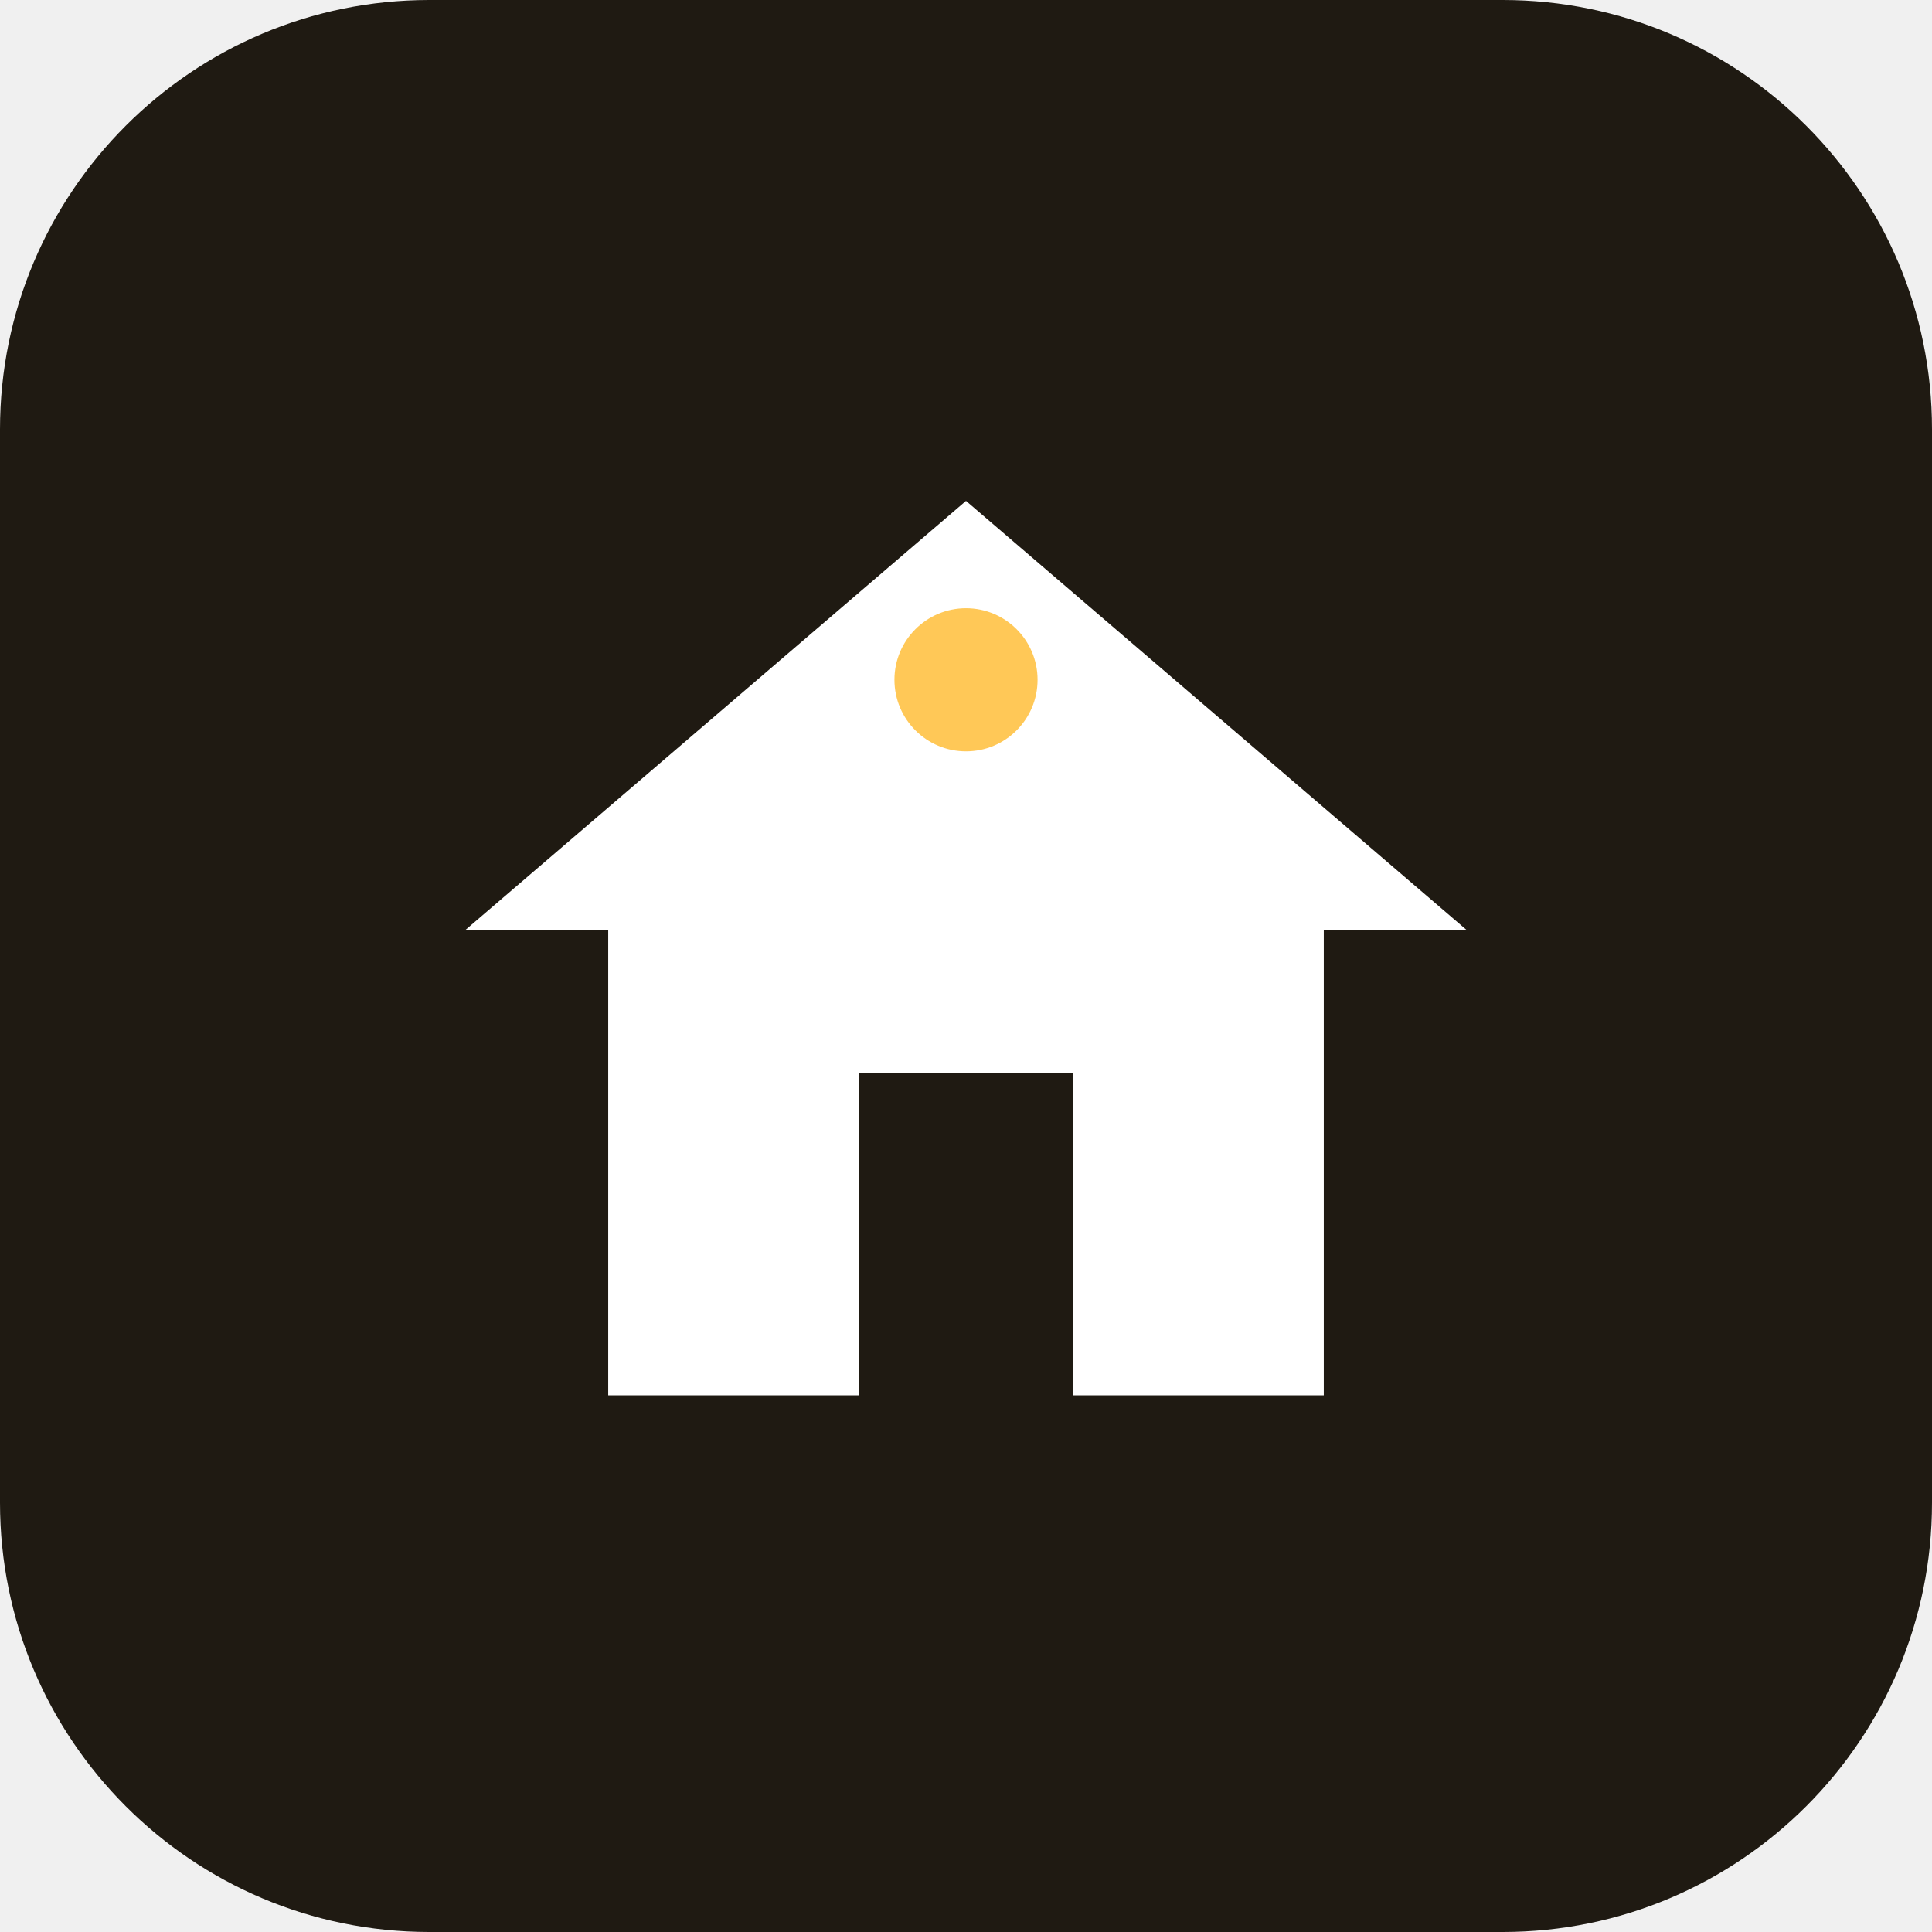
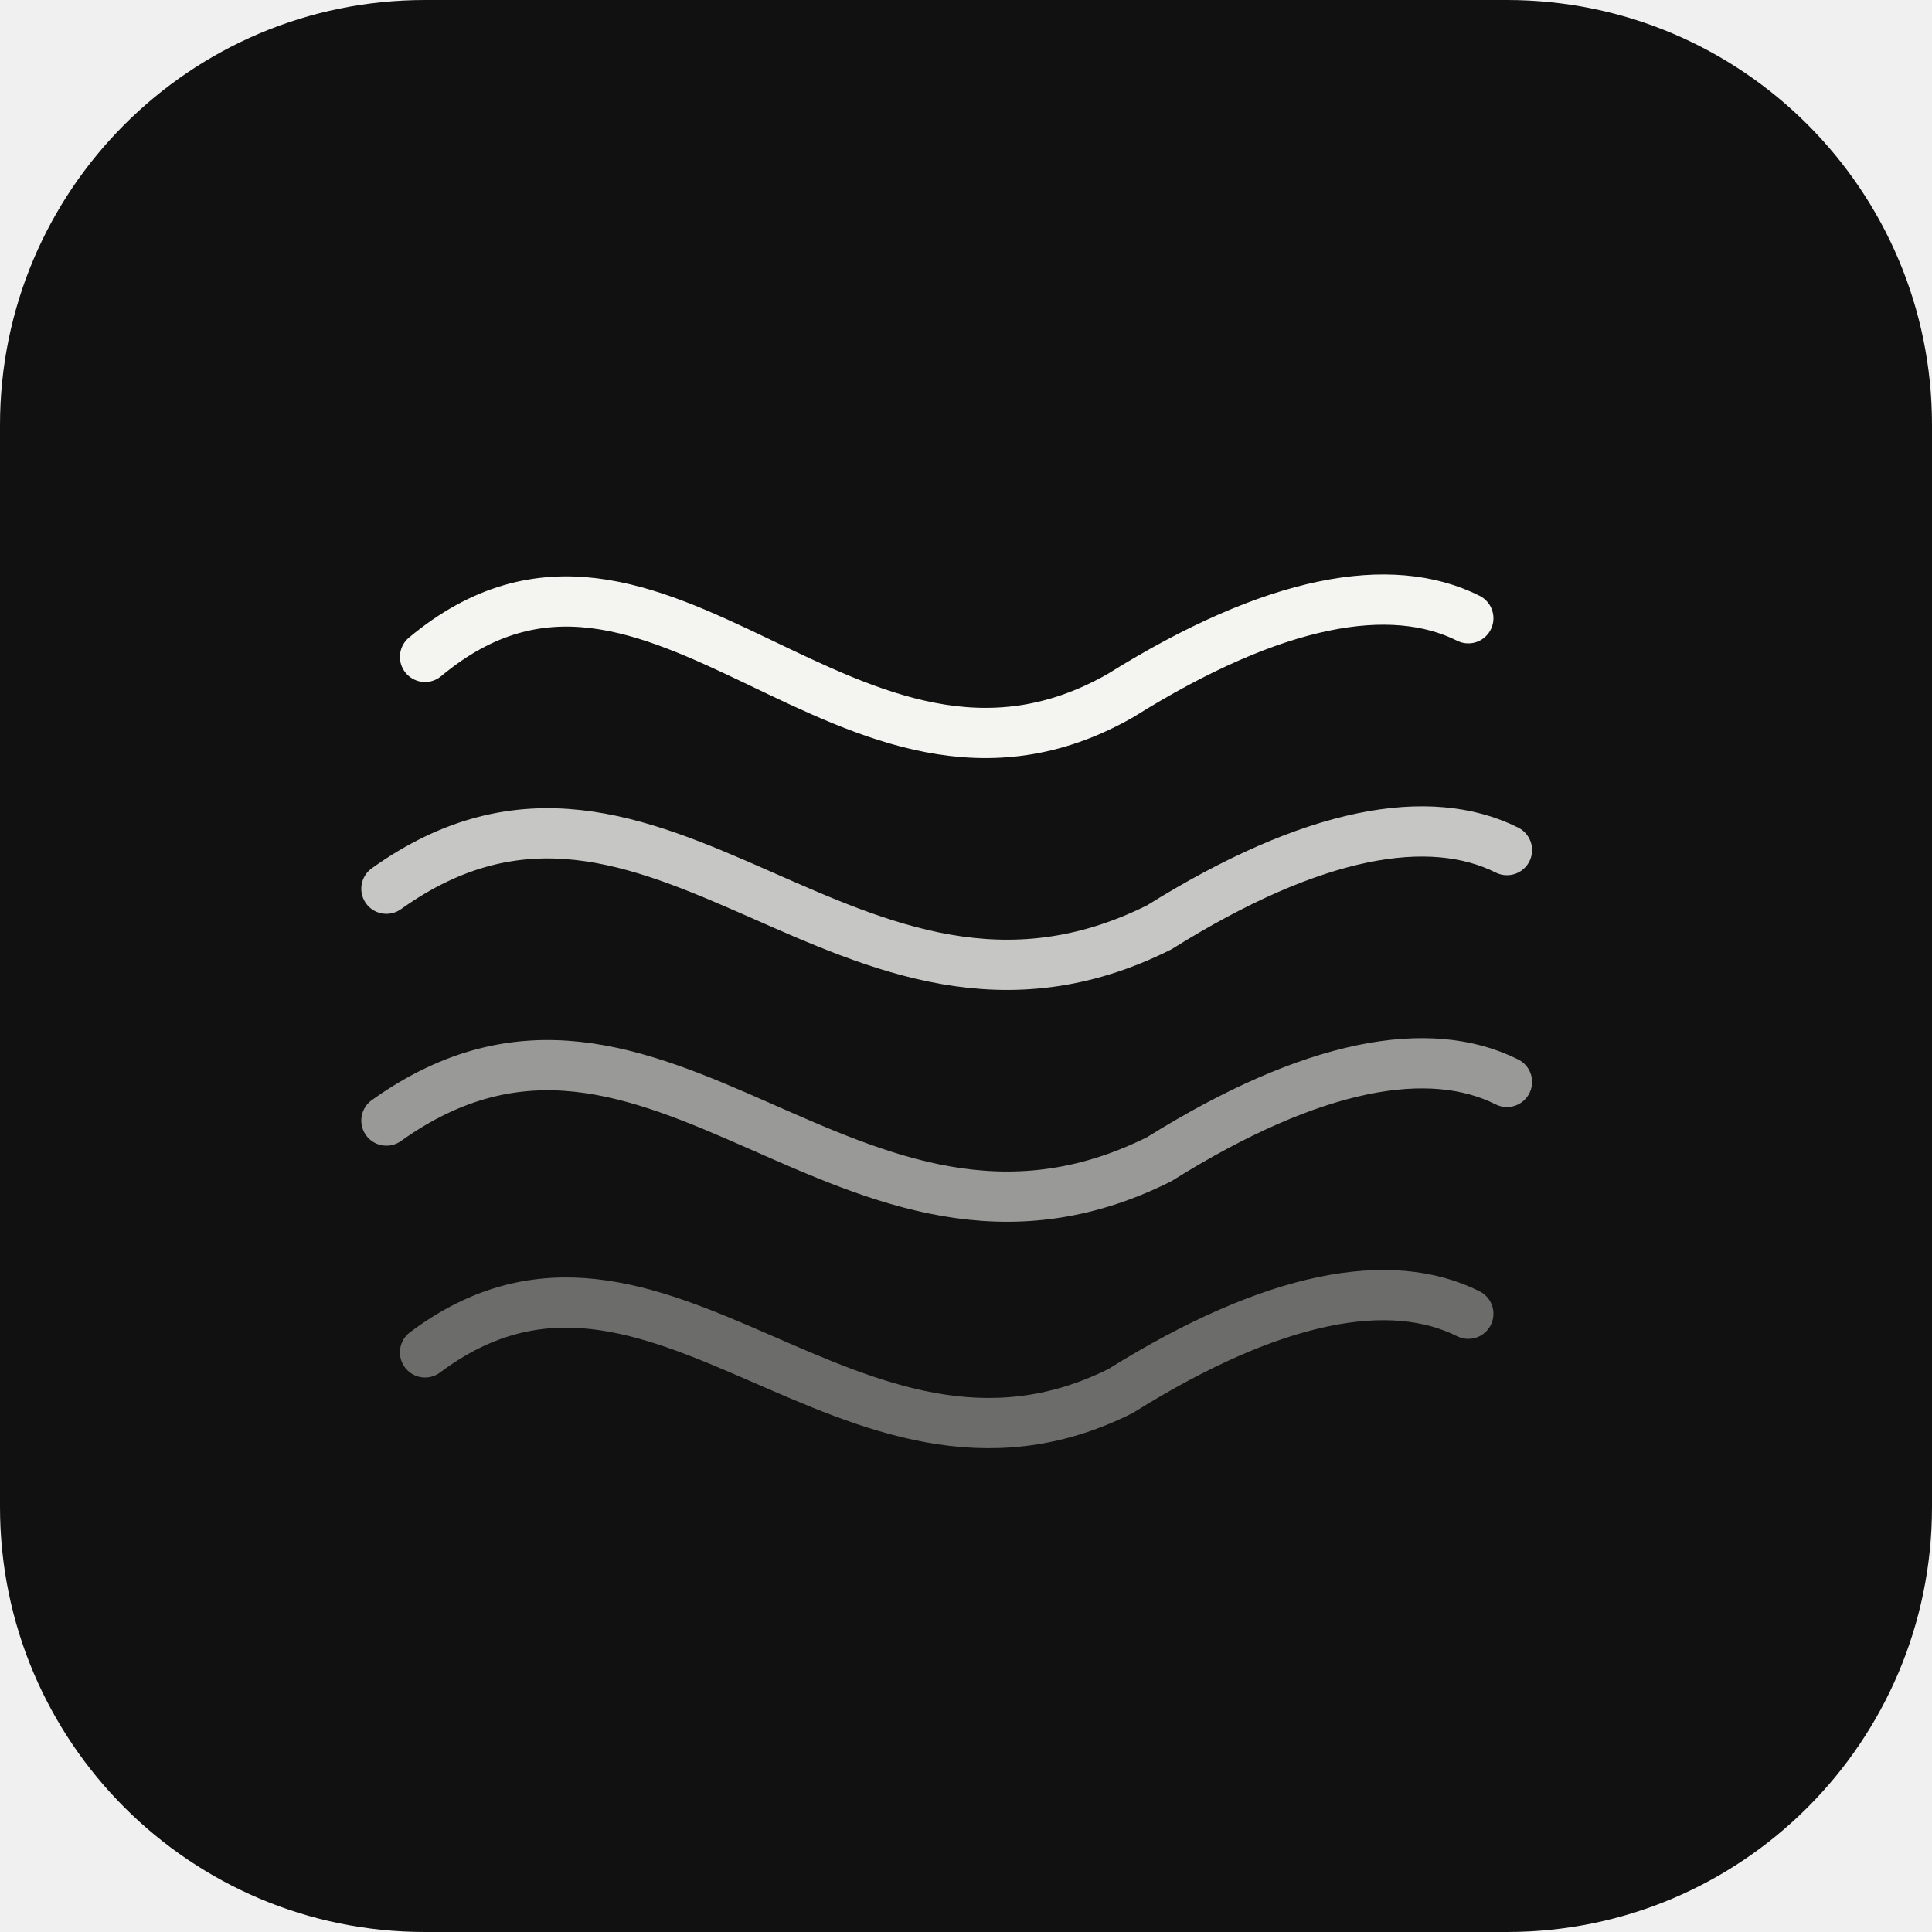
- <svg xmlns="http://www.w3.org/2000/svg" viewBox="0 0 108 108">
-   <rect width="108" height="108" rx="24" fill="#1F1A12" />
-   <path d="M54,28 L26,52 H34 V78 H48 V60 H60 V78 H74 V52 H82 Z" fill="#ffffff" />
-   <circle cx="54" cy="38" r="4" fill="#FFC857" />
+ <svg xmlns="http://www.w3.org/2000/svg" viewBox="0 0 100 100">
+   <rect width="100" height="100" rx="22" fill="#111" />
+   <g fill="none" stroke="#f4f4f1" stroke-width="2.6" stroke-linecap="round">
+     <path d="M22 34 C34 24 44 44 58 36 C66 31 72 30 76 32" opacity="1" />
+     <path d="M20 46 C34 36 44 56 60 48 C68 43 74 42 78 44" opacity=".8" />
+     <path d="M20 58 C34 48 44 68 60 60 C68 55 74 54 78 56" opacity=".6" />
+     <path d="M22 70 C34 61 44 79 58 72 C66 67 72 66 76 68" opacity=".4" />
+   </g>
</svg>
